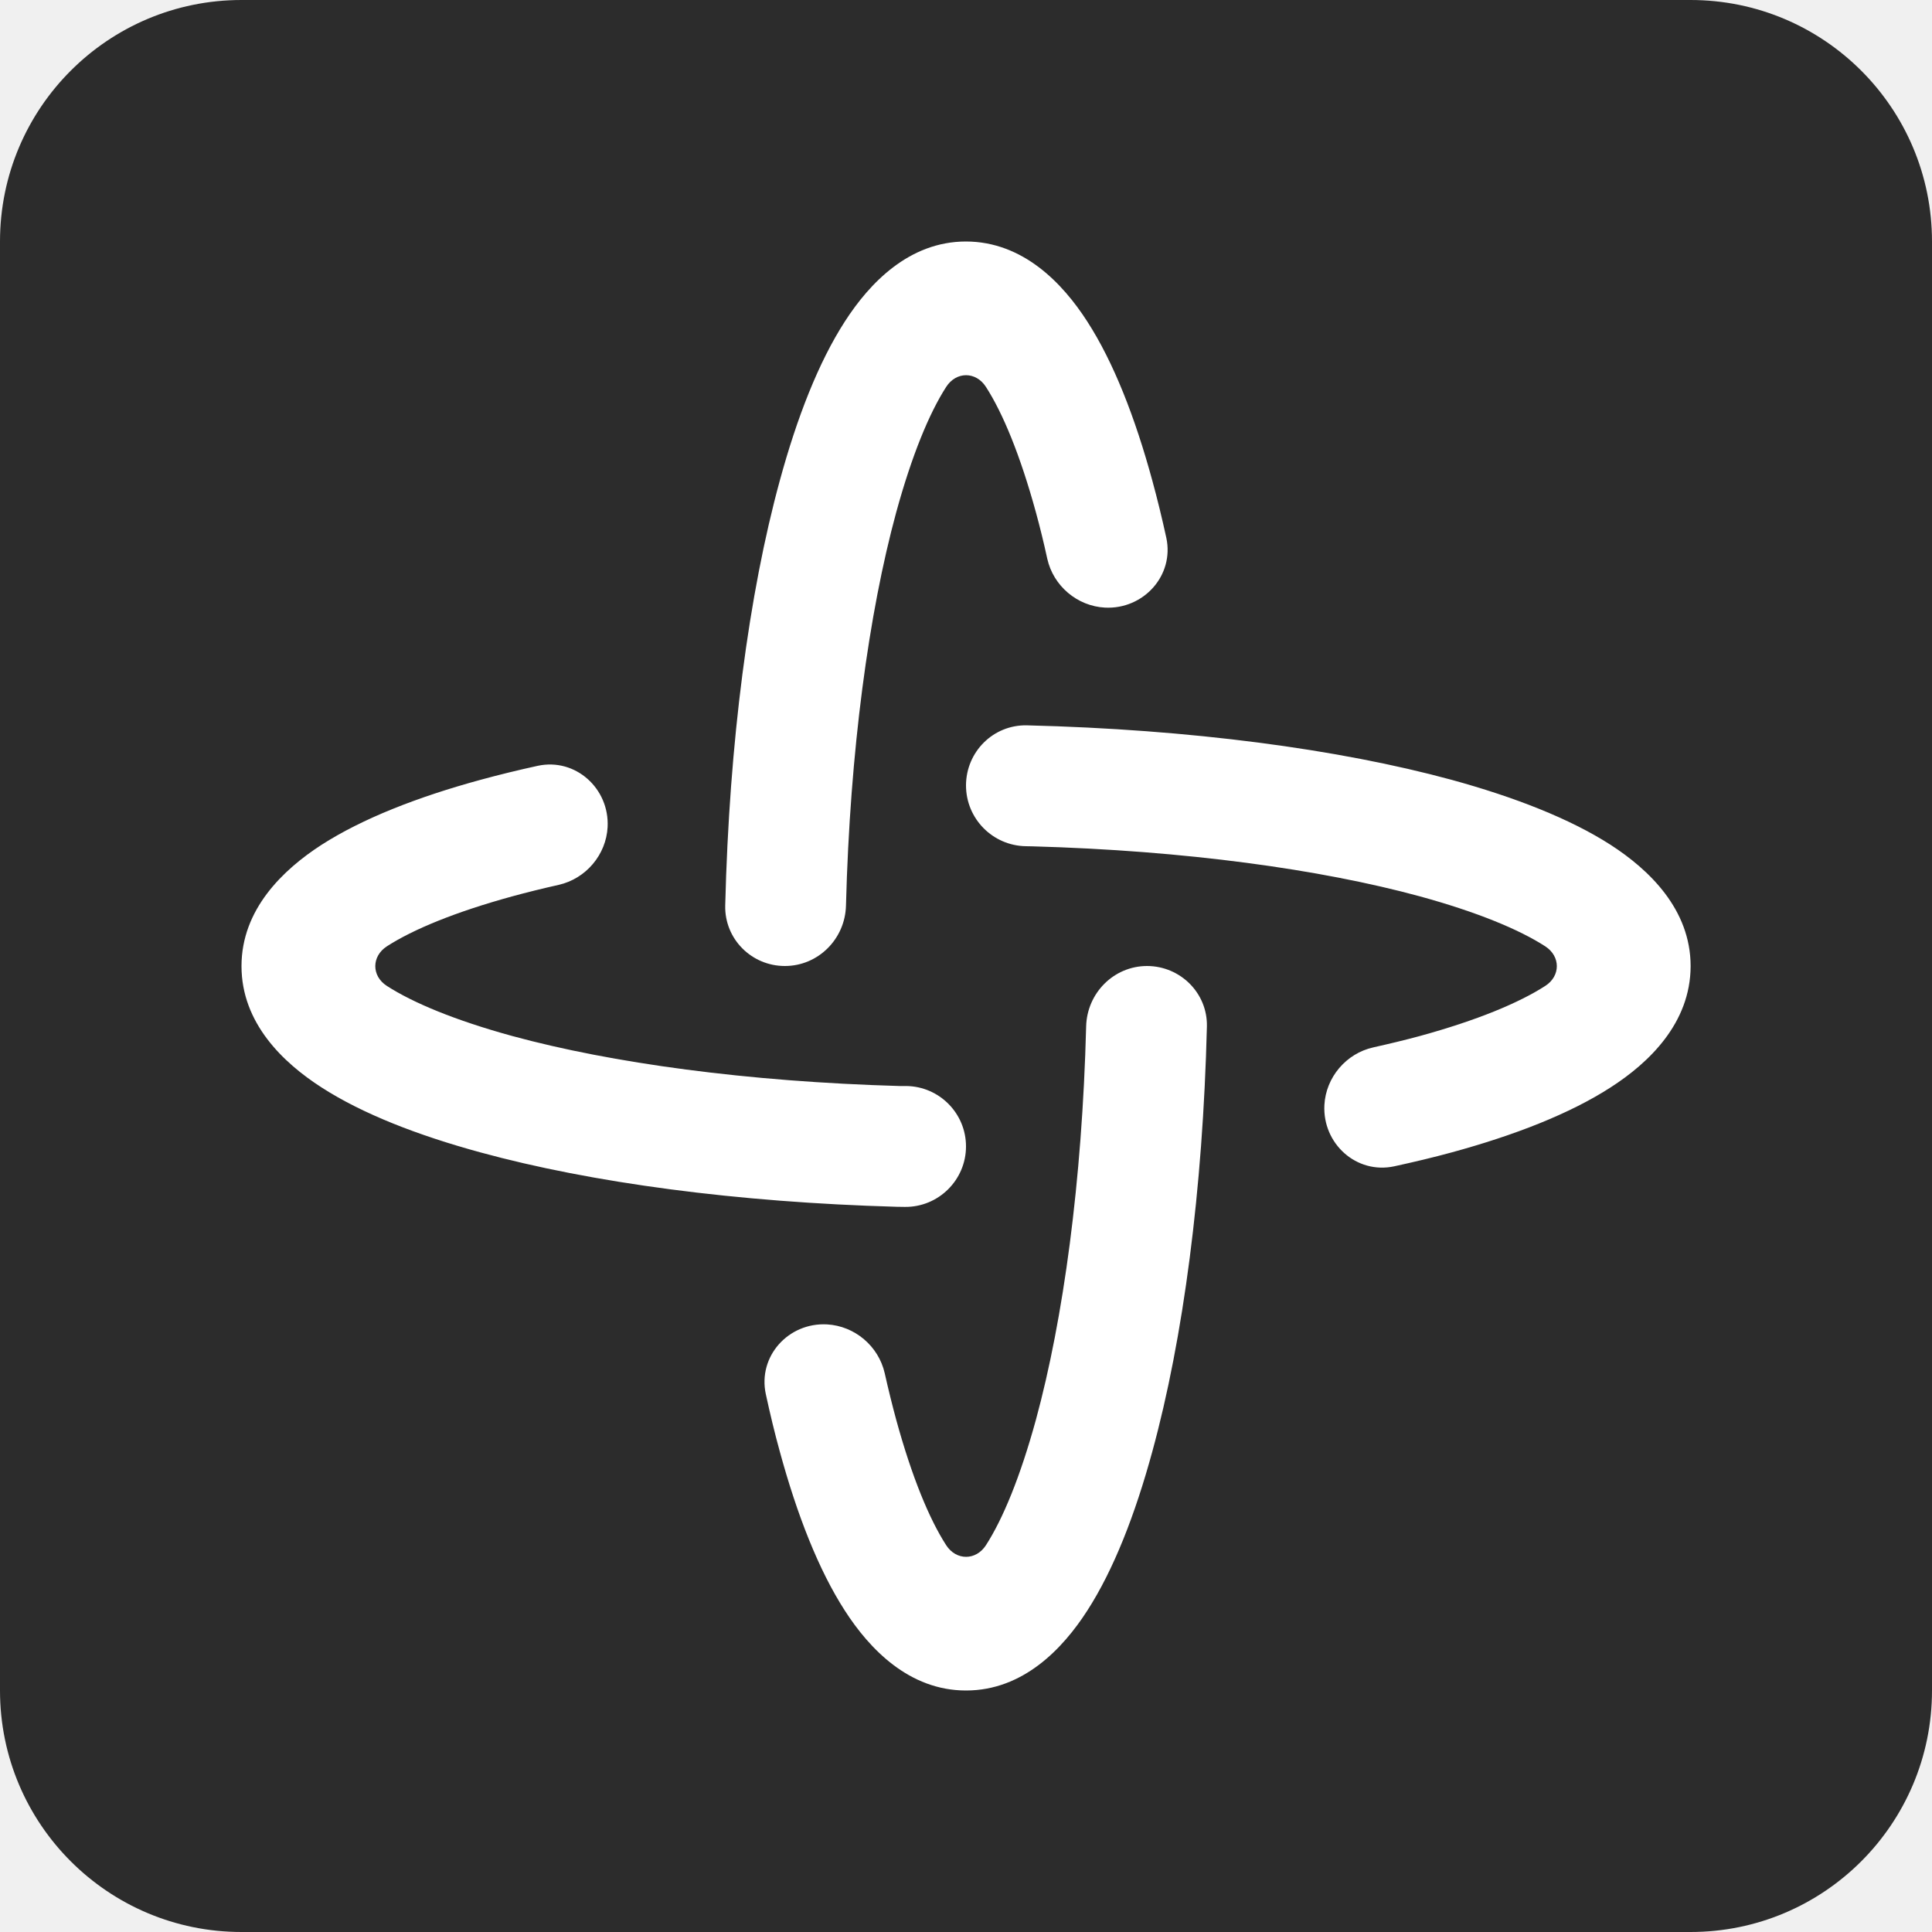
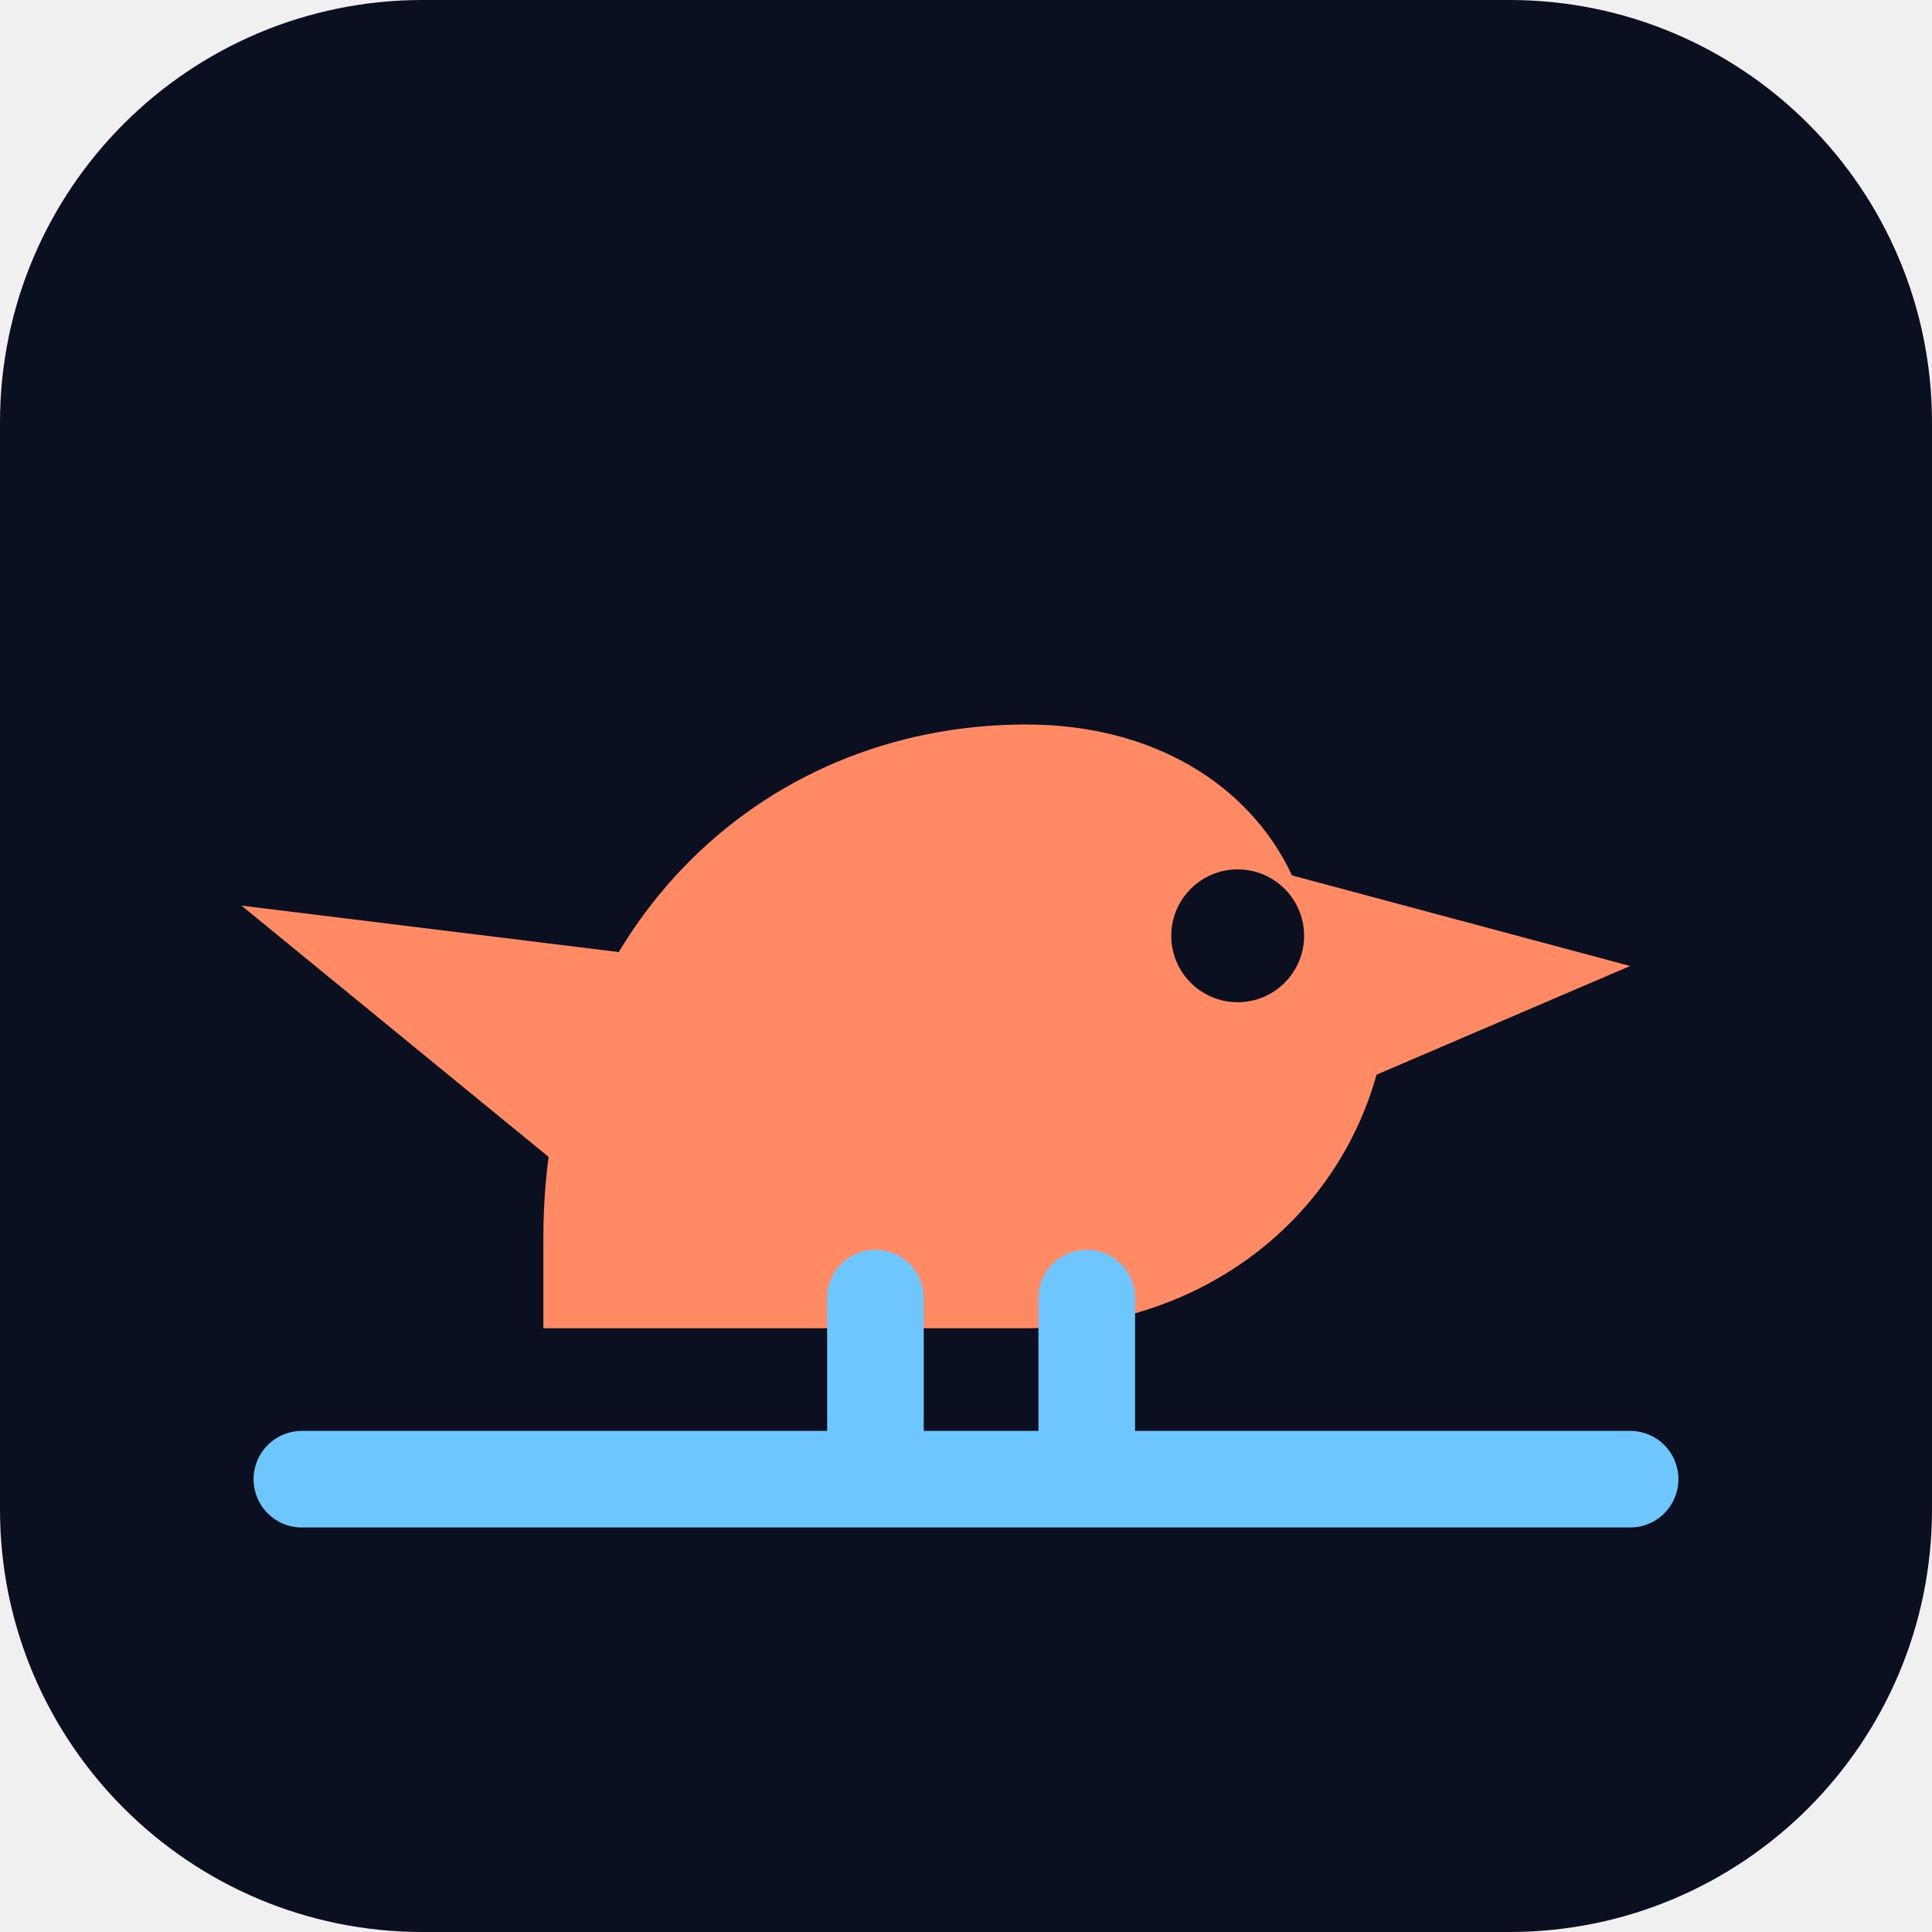
- <svg xmlns="http://www.w3.org/2000/svg" width="16" height="16" viewBox="0 0 16 16" fill="none">
-   <path d="M0 2C0 0.895 0.895 0 2 0H14C15.105 0 16 0.895 16 2V14C16 15.105 15.105 16 14 16H2C0.895 16 0 15.105 0 14V2Z" fill="#2C2C2C" />
-   <path d="M9.5 8C9.776 8.001 10.001 8.225 9.995 8.5C9.962 9.855 9.799 11.086 9.543 12.021C9.401 12.542 9.223 13 9.004 13.339C8.8 13.656 8.472 14 8 14C7.529 14 7.201 13.656 6.997 13.339C6.778 13 6.6 12.542 6.458 12.021C6.416 11.87 6.378 11.711 6.342 11.545C6.275 11.232 6.529 10.951 6.849 10.968C7.079 10.981 7.276 11.148 7.327 11.373C7.357 11.507 7.389 11.636 7.422 11.758C7.552 12.232 7.696 12.58 7.836 12.797C7.919 12.925 8.082 12.925 8.165 12.797C8.305 12.58 8.449 12.232 8.579 11.758C8.806 10.924 8.962 9.784 8.995 8.5C9.002 8.224 9.224 8 9.5 8ZM4.454 6.342C4.766 6.275 5.048 6.53 5.032 6.849C5.02 7.079 4.852 7.277 4.627 7.328C4.493 7.358 4.364 7.39 4.243 7.423C3.769 7.553 3.421 7.697 3.204 7.837C3.076 7.92 3.076 8.083 3.204 8.165C3.421 8.305 3.769 8.45 4.243 8.58C5.066 8.804 6.187 8.958 7.451 8.994H7.507C7.78 8.998 8 9.221 8 9.494C8 9.772 7.772 9.998 7.494 9.995L7.425 9.994C6.101 9.957 4.898 9.795 3.98 9.544C3.459 9.402 3.001 9.224 2.662 9.005C2.345 8.801 2 8.473 2 8.001C2 7.53 2.345 7.202 2.662 6.997C3.001 6.779 3.459 6.6 3.98 6.458C4.13 6.417 4.289 6.378 4.454 6.342ZM8.504 6.007C9.857 6.04 11.087 6.204 12.021 6.458C12.542 6.601 13 6.779 13.339 6.997C13.656 7.202 14.001 7.53 14.001 8.001C14 8.473 13.656 8.801 13.339 9.005C13 9.224 12.542 9.402 12.021 9.544C11.871 9.585 11.711 9.623 11.546 9.659C11.233 9.726 10.952 9.471 10.968 9.152C10.98 8.922 11.148 8.724 11.373 8.674C11.507 8.644 11.636 8.613 11.758 8.58C12.232 8.45 12.58 8.305 12.797 8.165C12.925 8.083 12.925 7.92 12.797 7.837C12.58 7.697 12.232 7.553 11.758 7.423C10.935 7.199 9.814 7.044 8.55 7.009L8.497 7.008C8.221 7.004 8 6.78 8 6.504C8.001 6.226 8.226 6.001 8.504 6.007ZM8 2C8.472 2.001 8.8 2.345 9.004 2.662C9.223 3.001 9.401 3.459 9.543 3.98C9.584 4.13 9.623 4.289 9.659 4.454C9.726 4.766 9.47 5.048 9.151 5.032C8.921 5.02 8.723 4.852 8.673 4.627C8.644 4.493 8.612 4.364 8.579 4.243C8.449 3.769 8.305 3.421 8.165 3.204C8.082 3.075 7.919 3.075 7.836 3.204C7.696 3.421 7.552 3.769 7.422 4.243C7.195 5.077 7.039 6.216 7.006 7.5C6.999 7.776 6.776 8 6.5 8C6.224 8 6 7.776 6.006 7.5C6.039 6.146 6.202 4.915 6.458 3.98C6.6 3.459 6.778 3.001 6.997 2.662C7.201 2.345 7.529 2 8 2Z" fill="white" />
+ <svg xmlns="http://www.w3.org/2000/svg" viewBox="0 0 32 32">
+   <rect width="32" height="32" rx="7" fill="#0b1020" />
+   <g transform="translate(2 4)">
+     <path fill="#ff8a63" d="M7 16.500C7 11.500 10.500 8 15 8c2.100 0 3.700 1 4.400 2.500L25 12l-4.200 1.800c-.7 2.500-3 4.200-5.800 4.200H7z" />
+     <path fill="#ff8a63" d="M7.500 15.500 2 11l6.500.8z" />
+     <circle fill="#0b1020" cx="18.500" cy="11.500" r="1.100" />
+     <path fill="none" stroke="#6ec6ff" stroke-width="1.600" stroke-linecap="round" d="M3 20.500h22M12.500 17.500v3M16 17.500v3" />
+   </g>
</svg>
